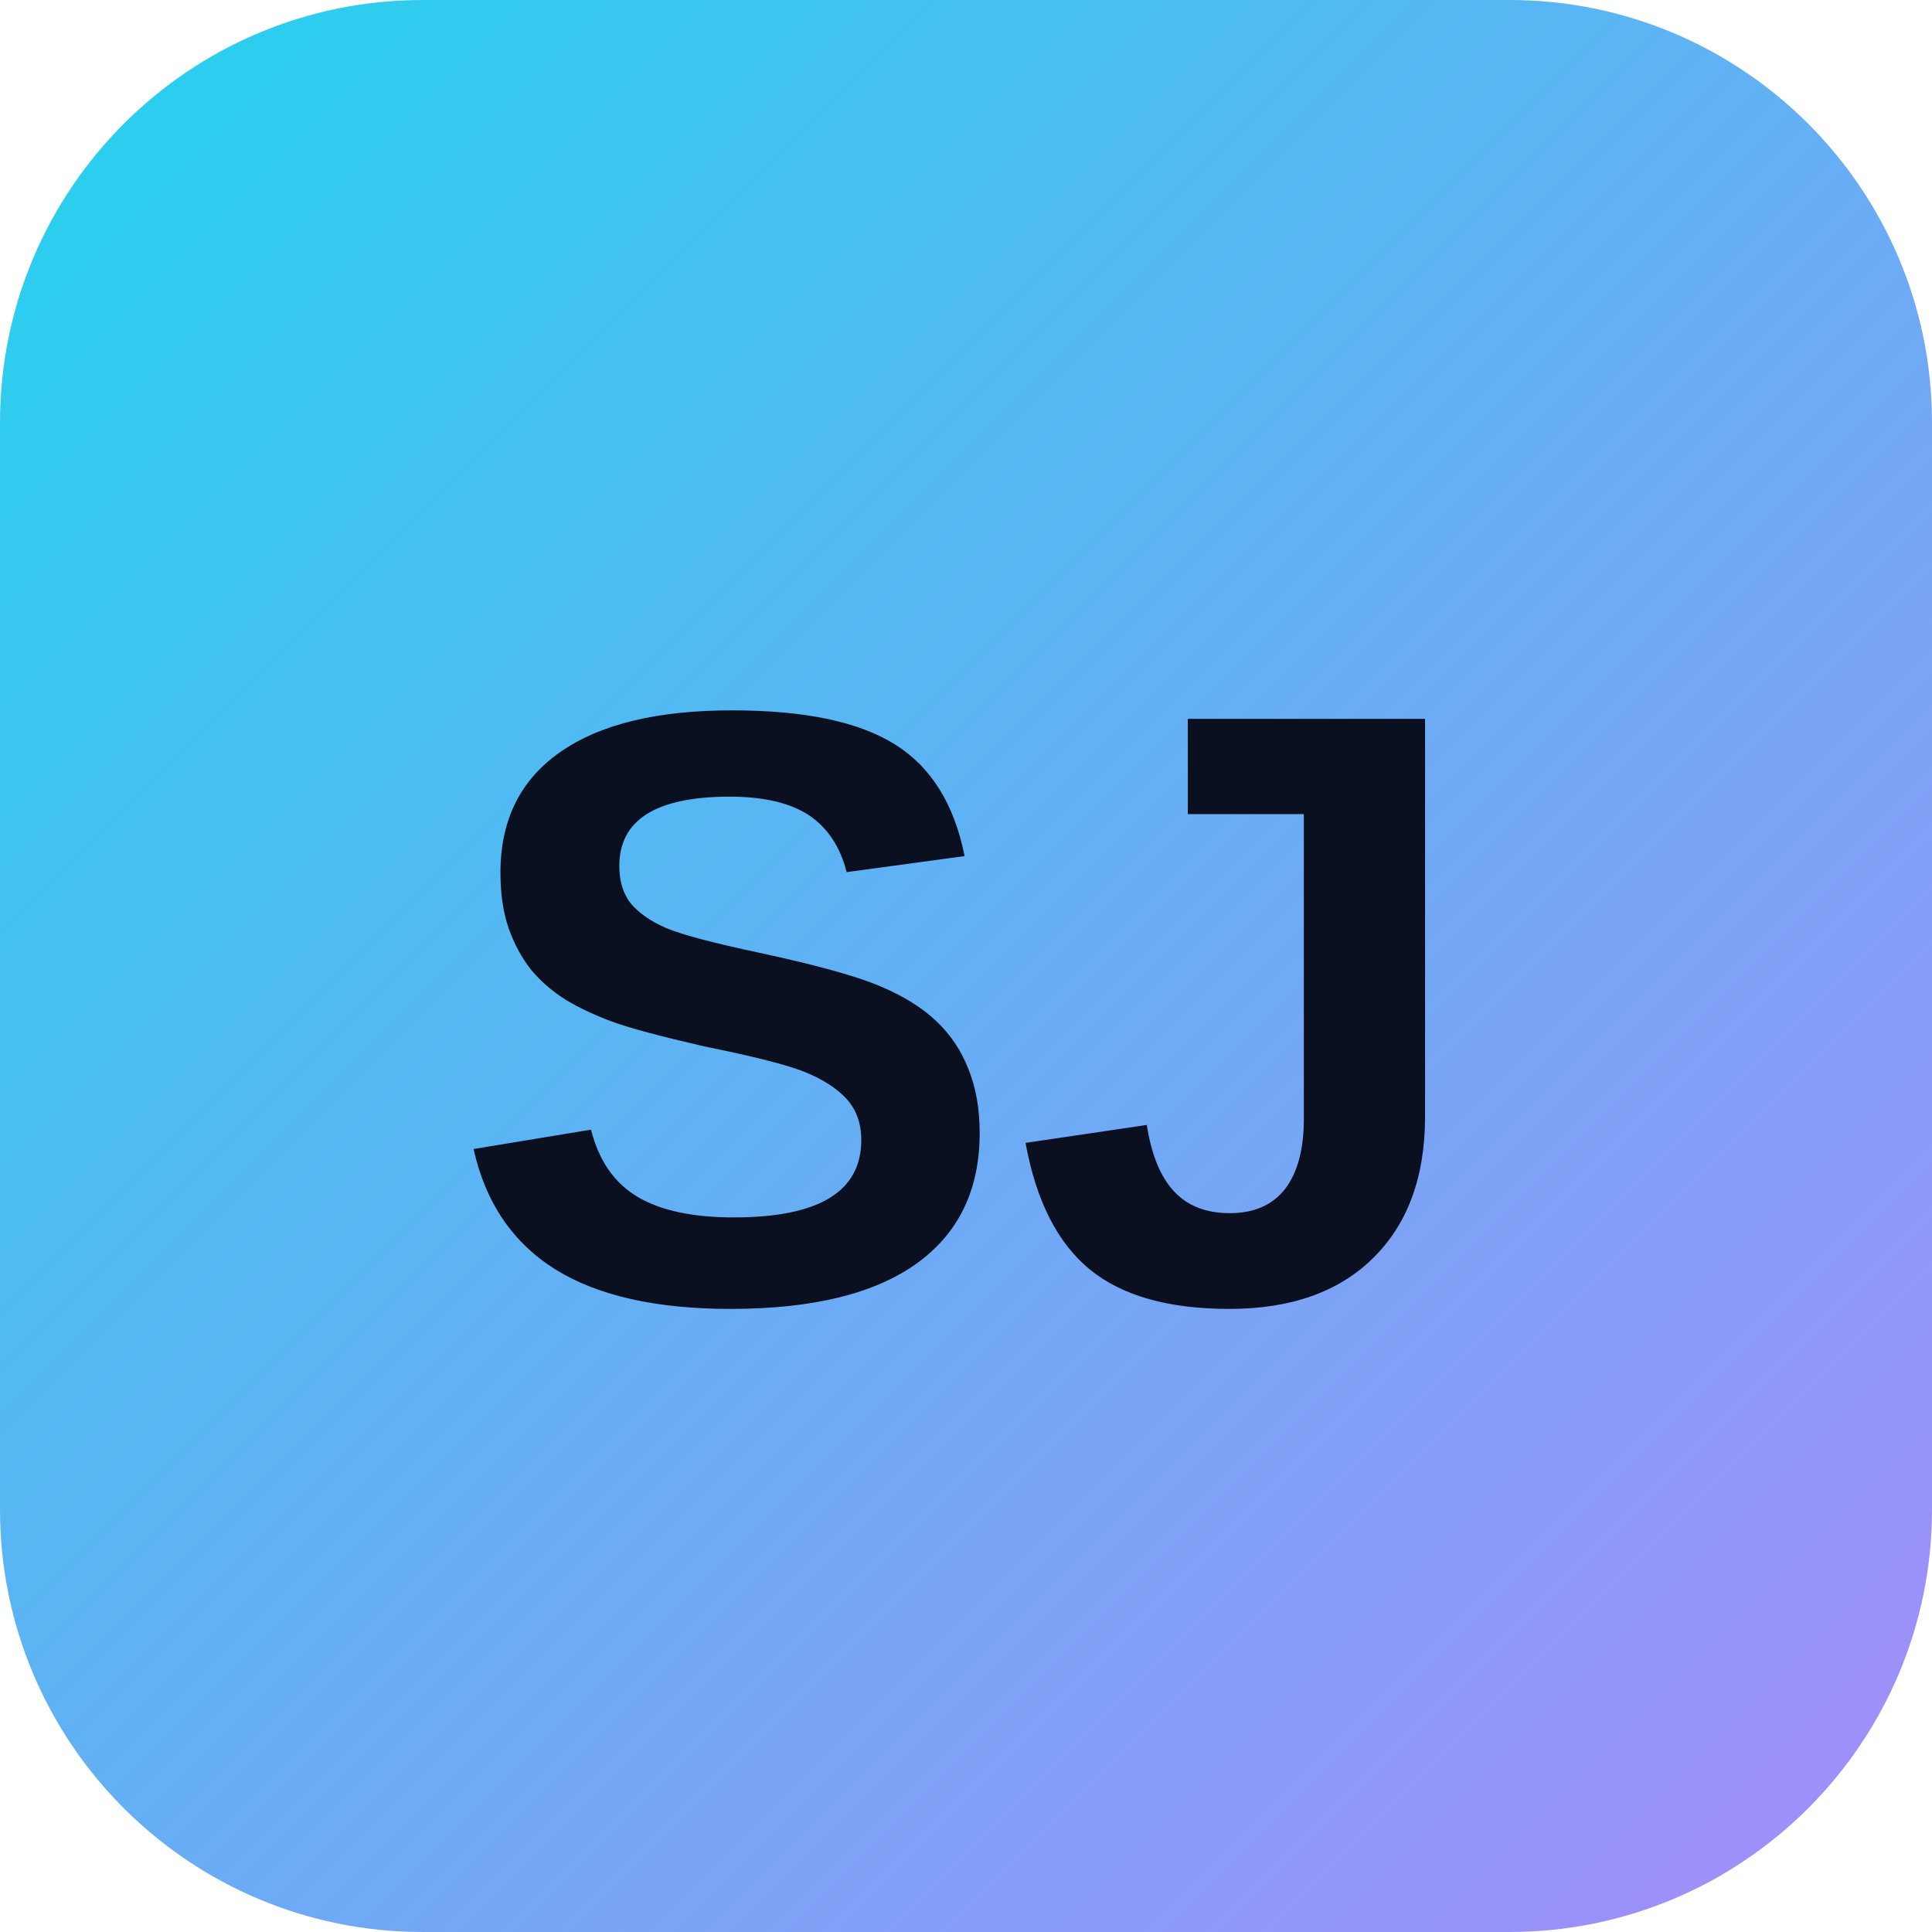
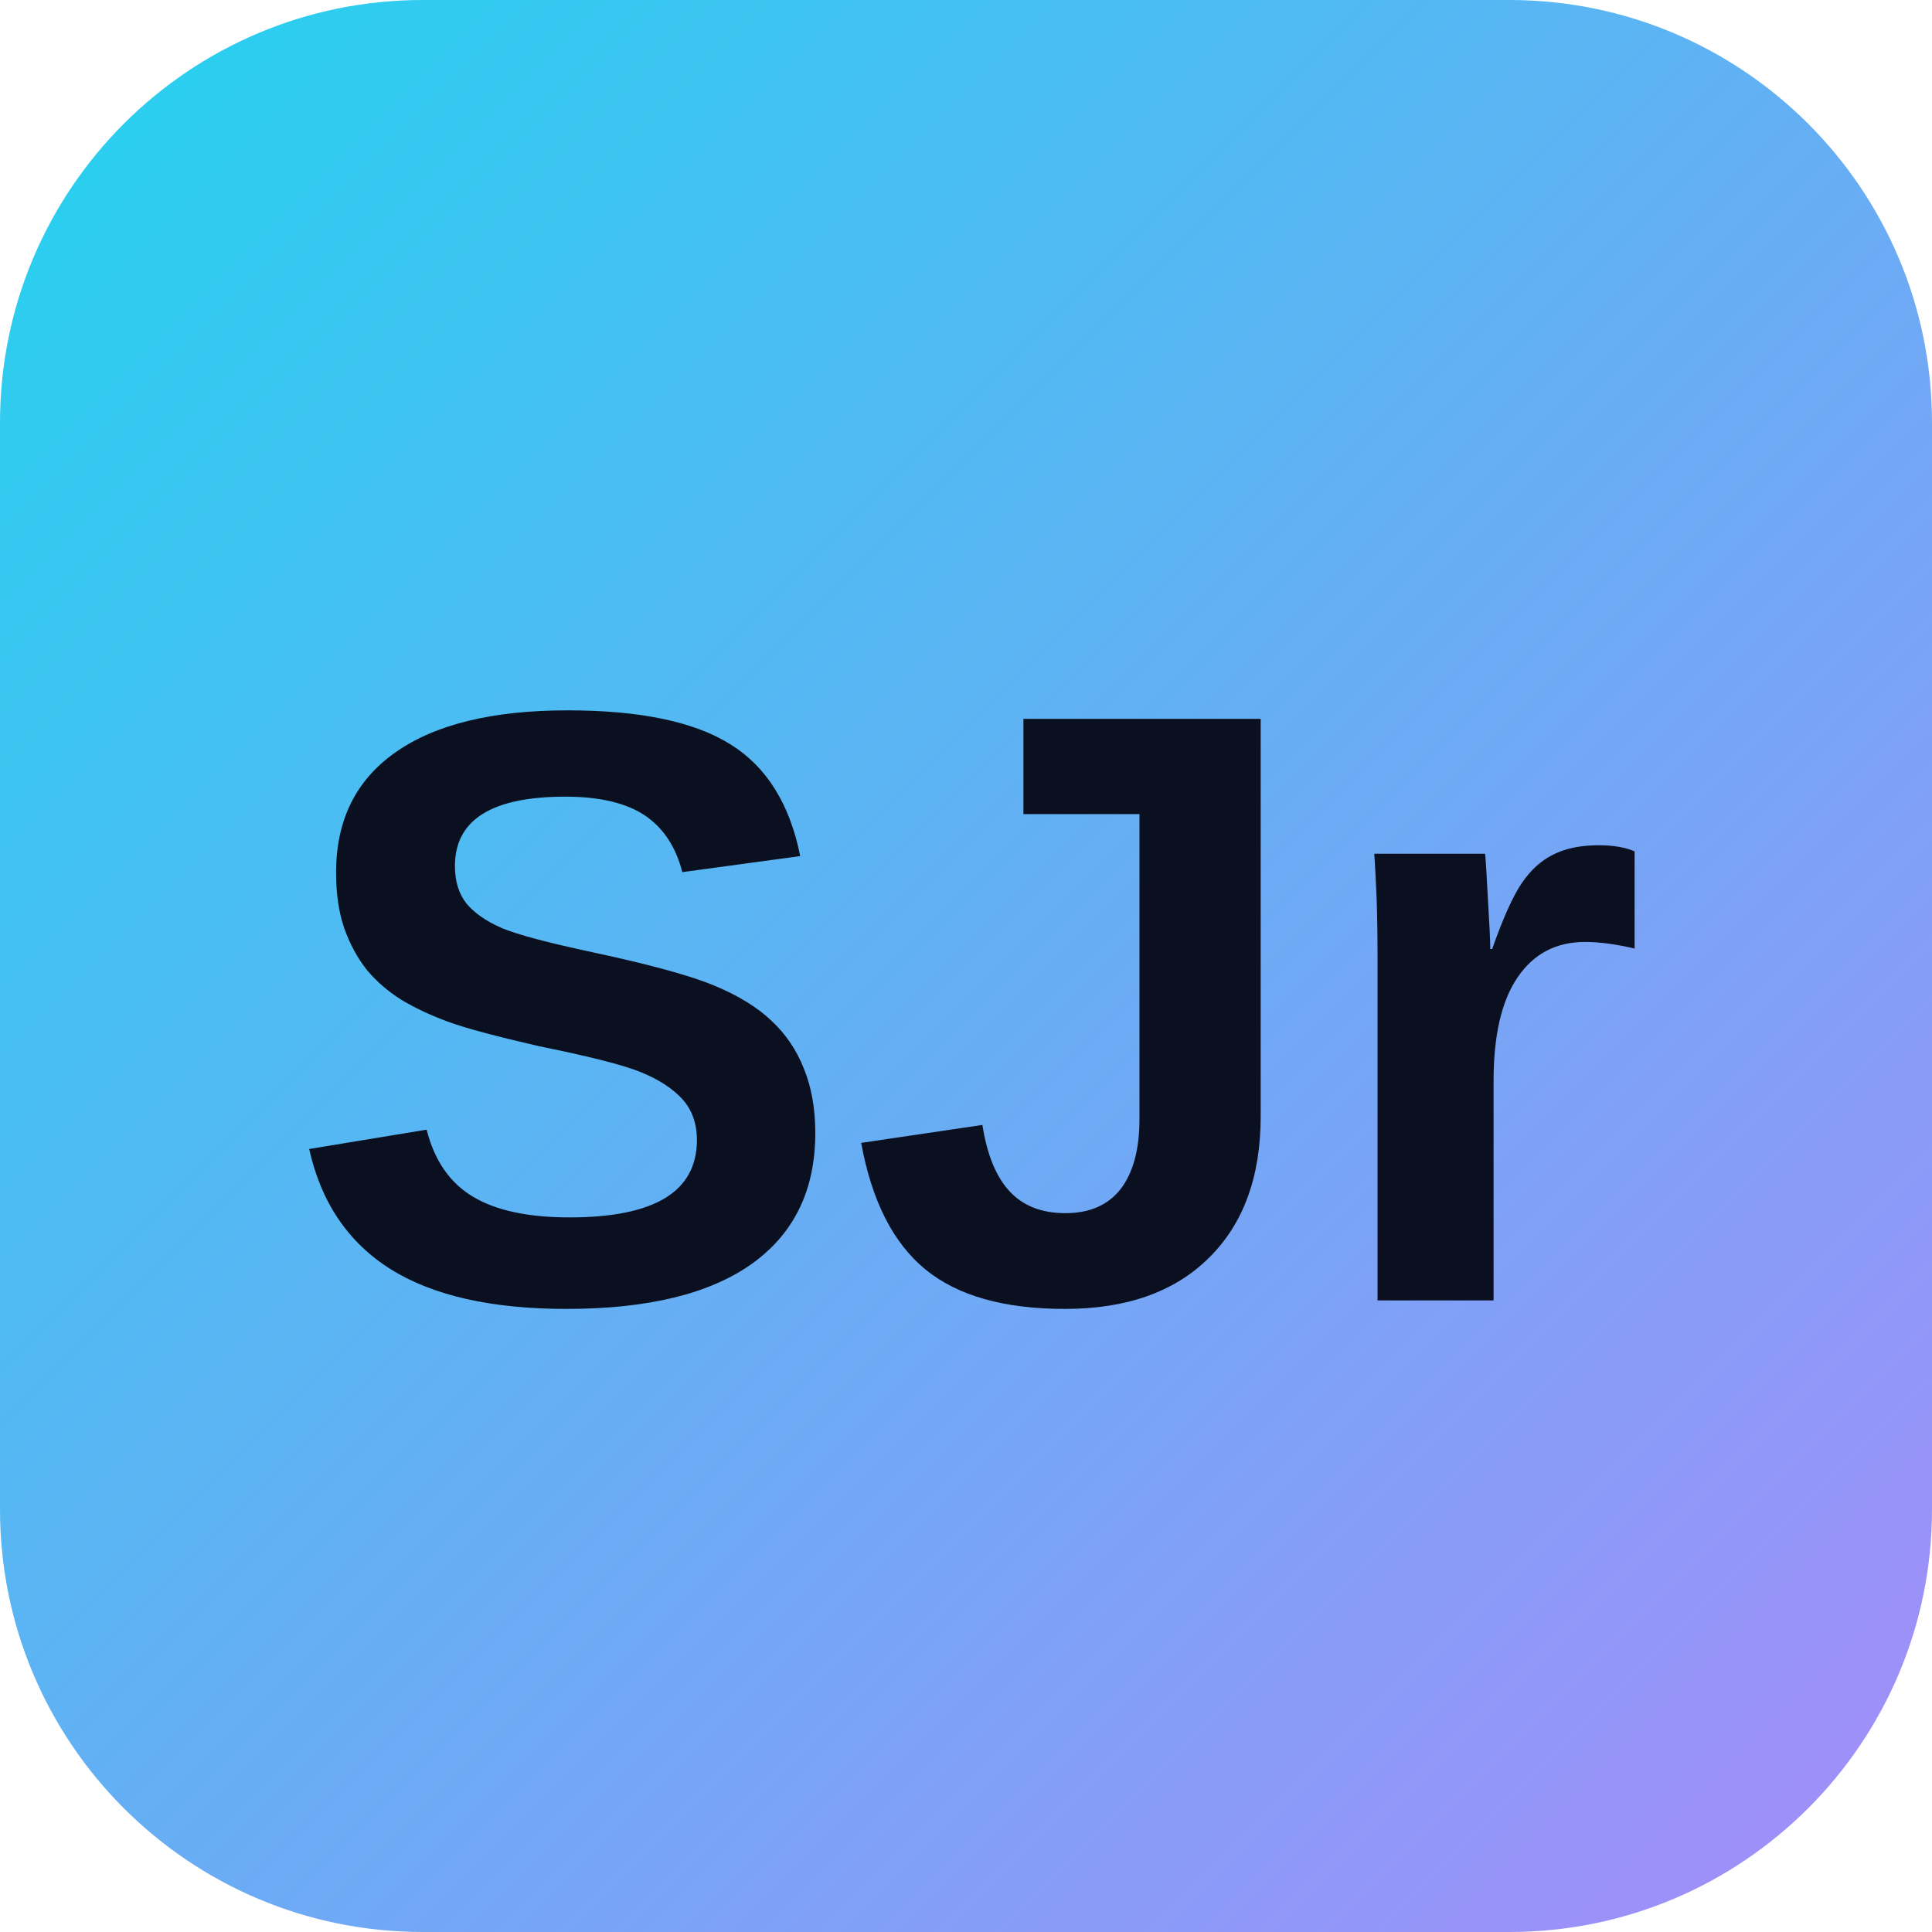
<svg xmlns="http://www.w3.org/2000/svg" width="64" height="64" viewBox="0 0 64 64">
  <defs>
    <linearGradient id="g" x1="0" y1="0" x2="1" y2="1">
      <stop offset="0" stop-color="#22d3ee" />
      <stop offset="1" stop-color="#a78bfa" />
    </linearGradient>
  </defs>
  <rect width="64" height="64" rx="14" fill="url(#g)" />
-   <text x="50%" y="52%" text-anchor="middle" font-family="Arial, Helvetica, sans-serif" font-size="28" font-weight="900" fill="#0b1020" dy=".35em">SJ</text>
+   <text x="50%" y="52%" text-anchor="middle" font-family="Arial, Helvetica, sans-serif" font-size="28" font-weight="900" fill="#0b1020" dy=".35em">SJr</text>
</svg>
